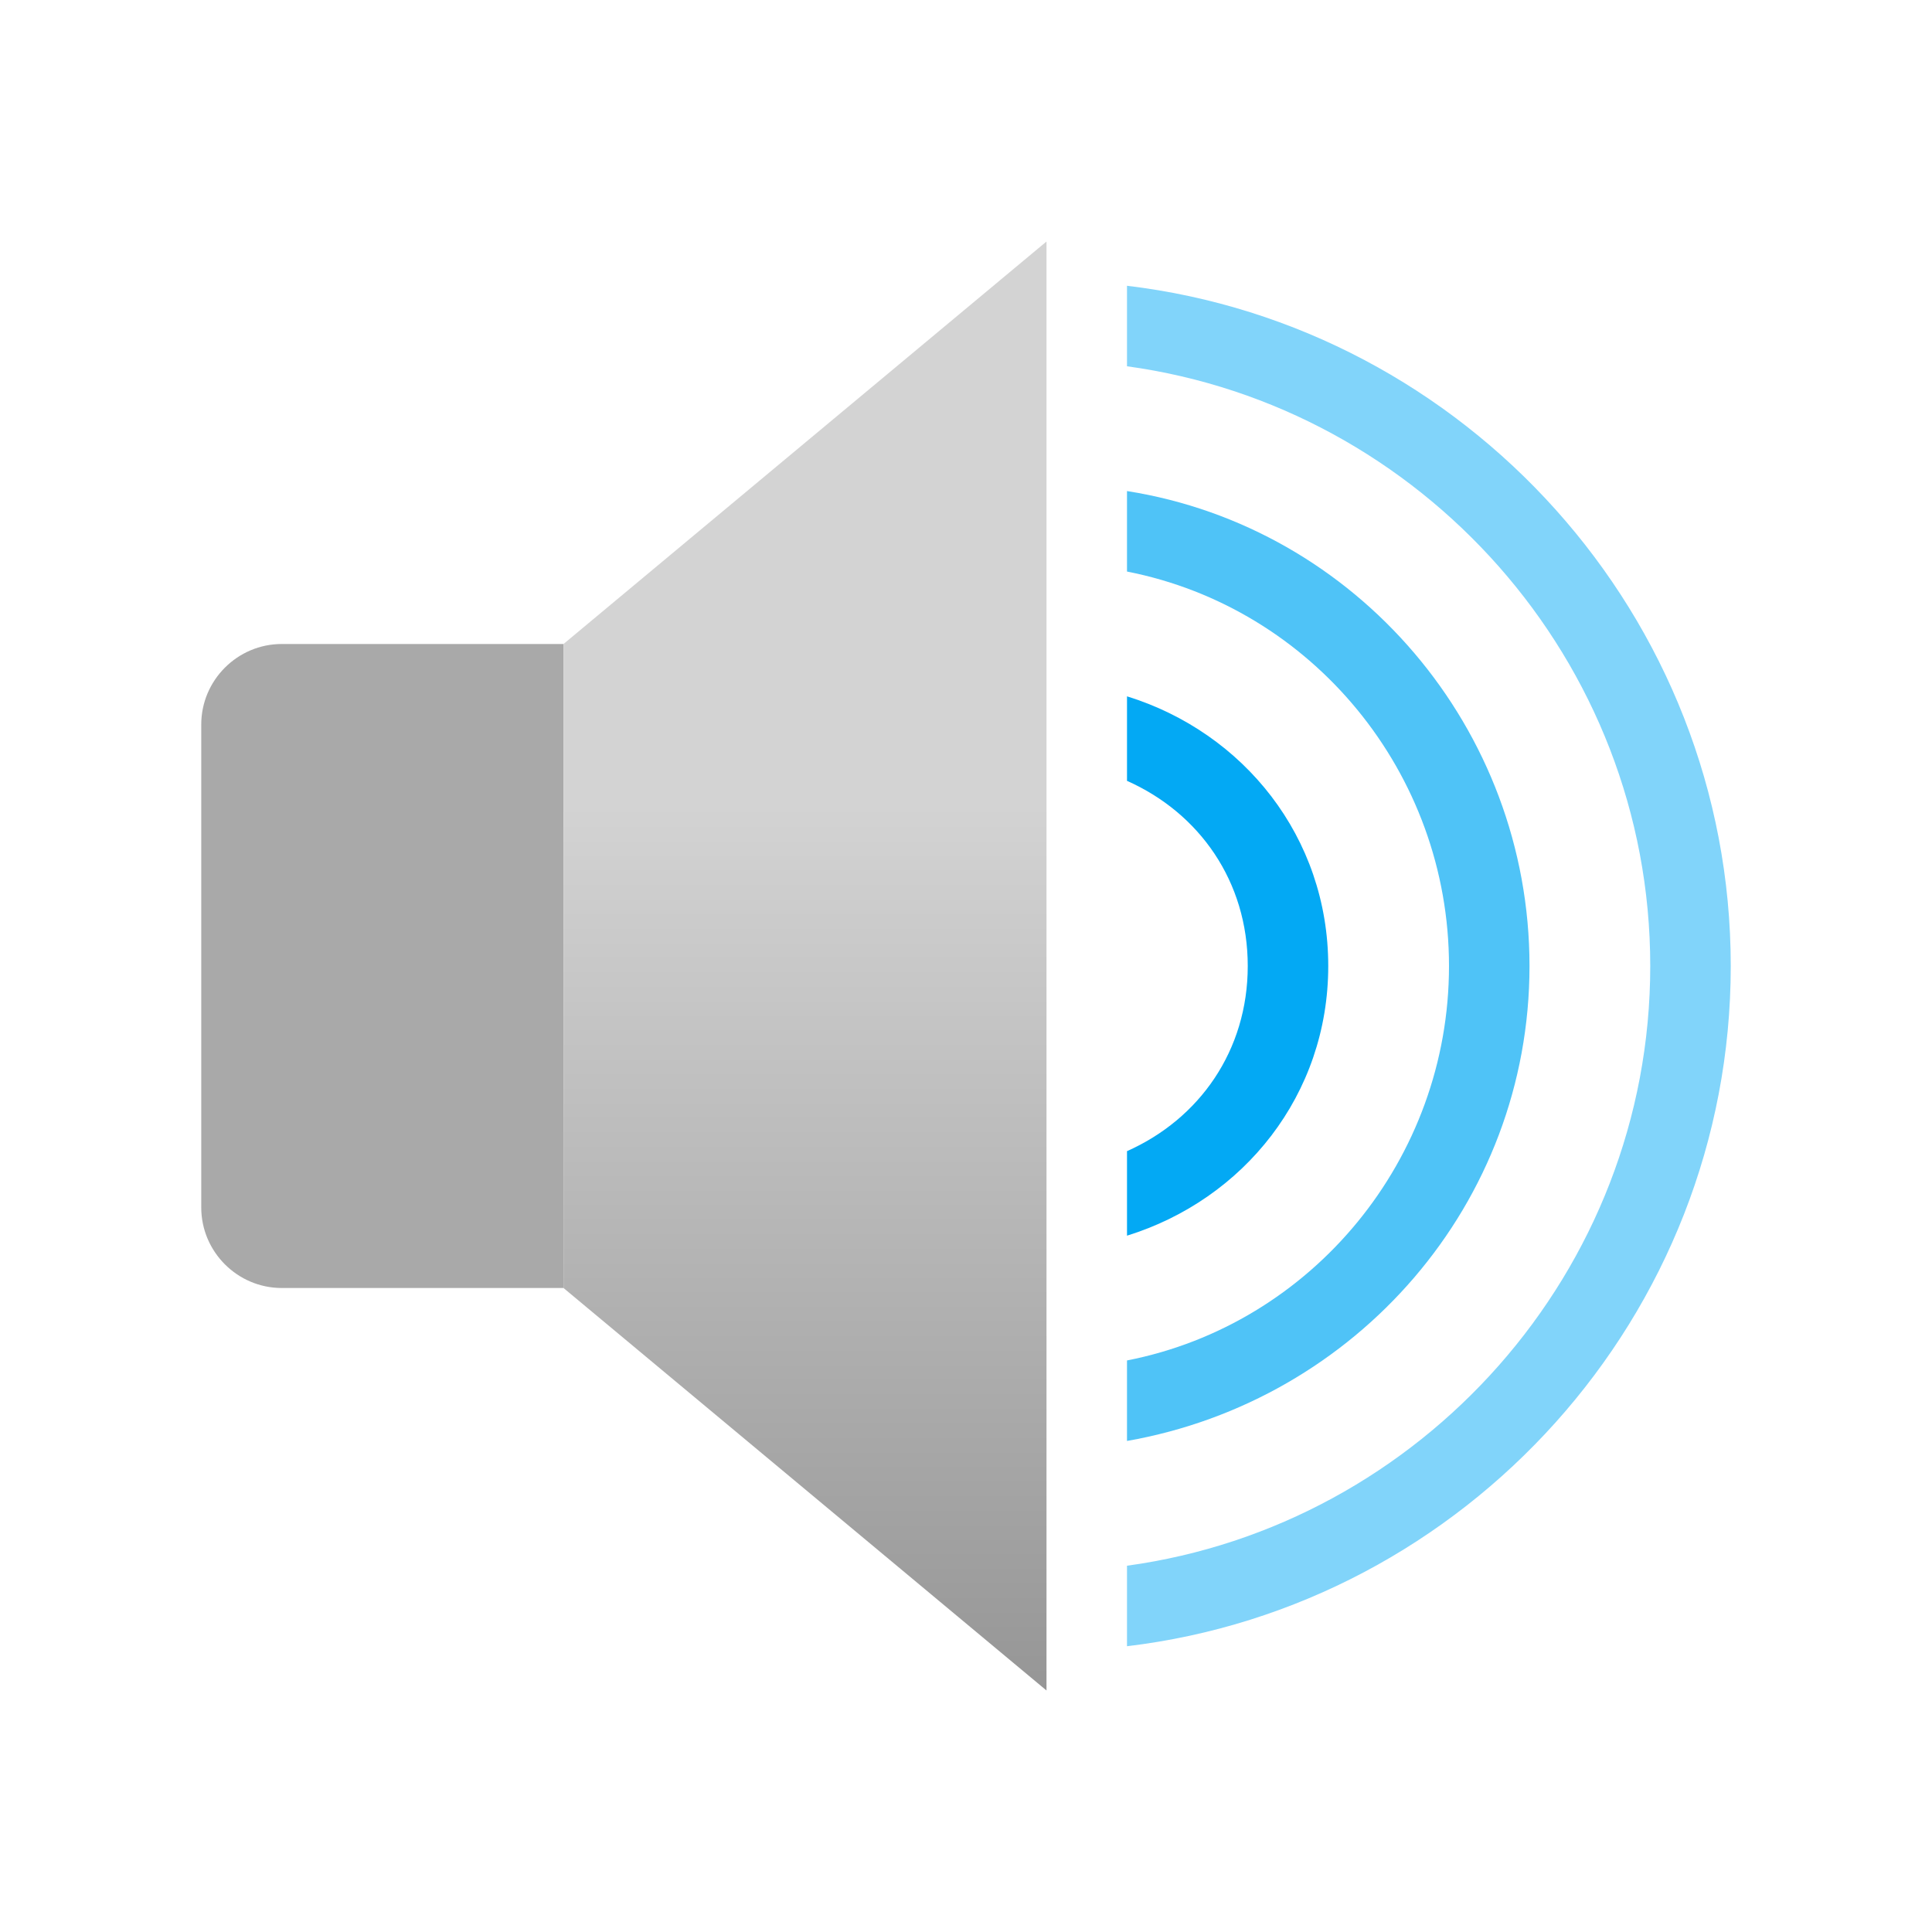
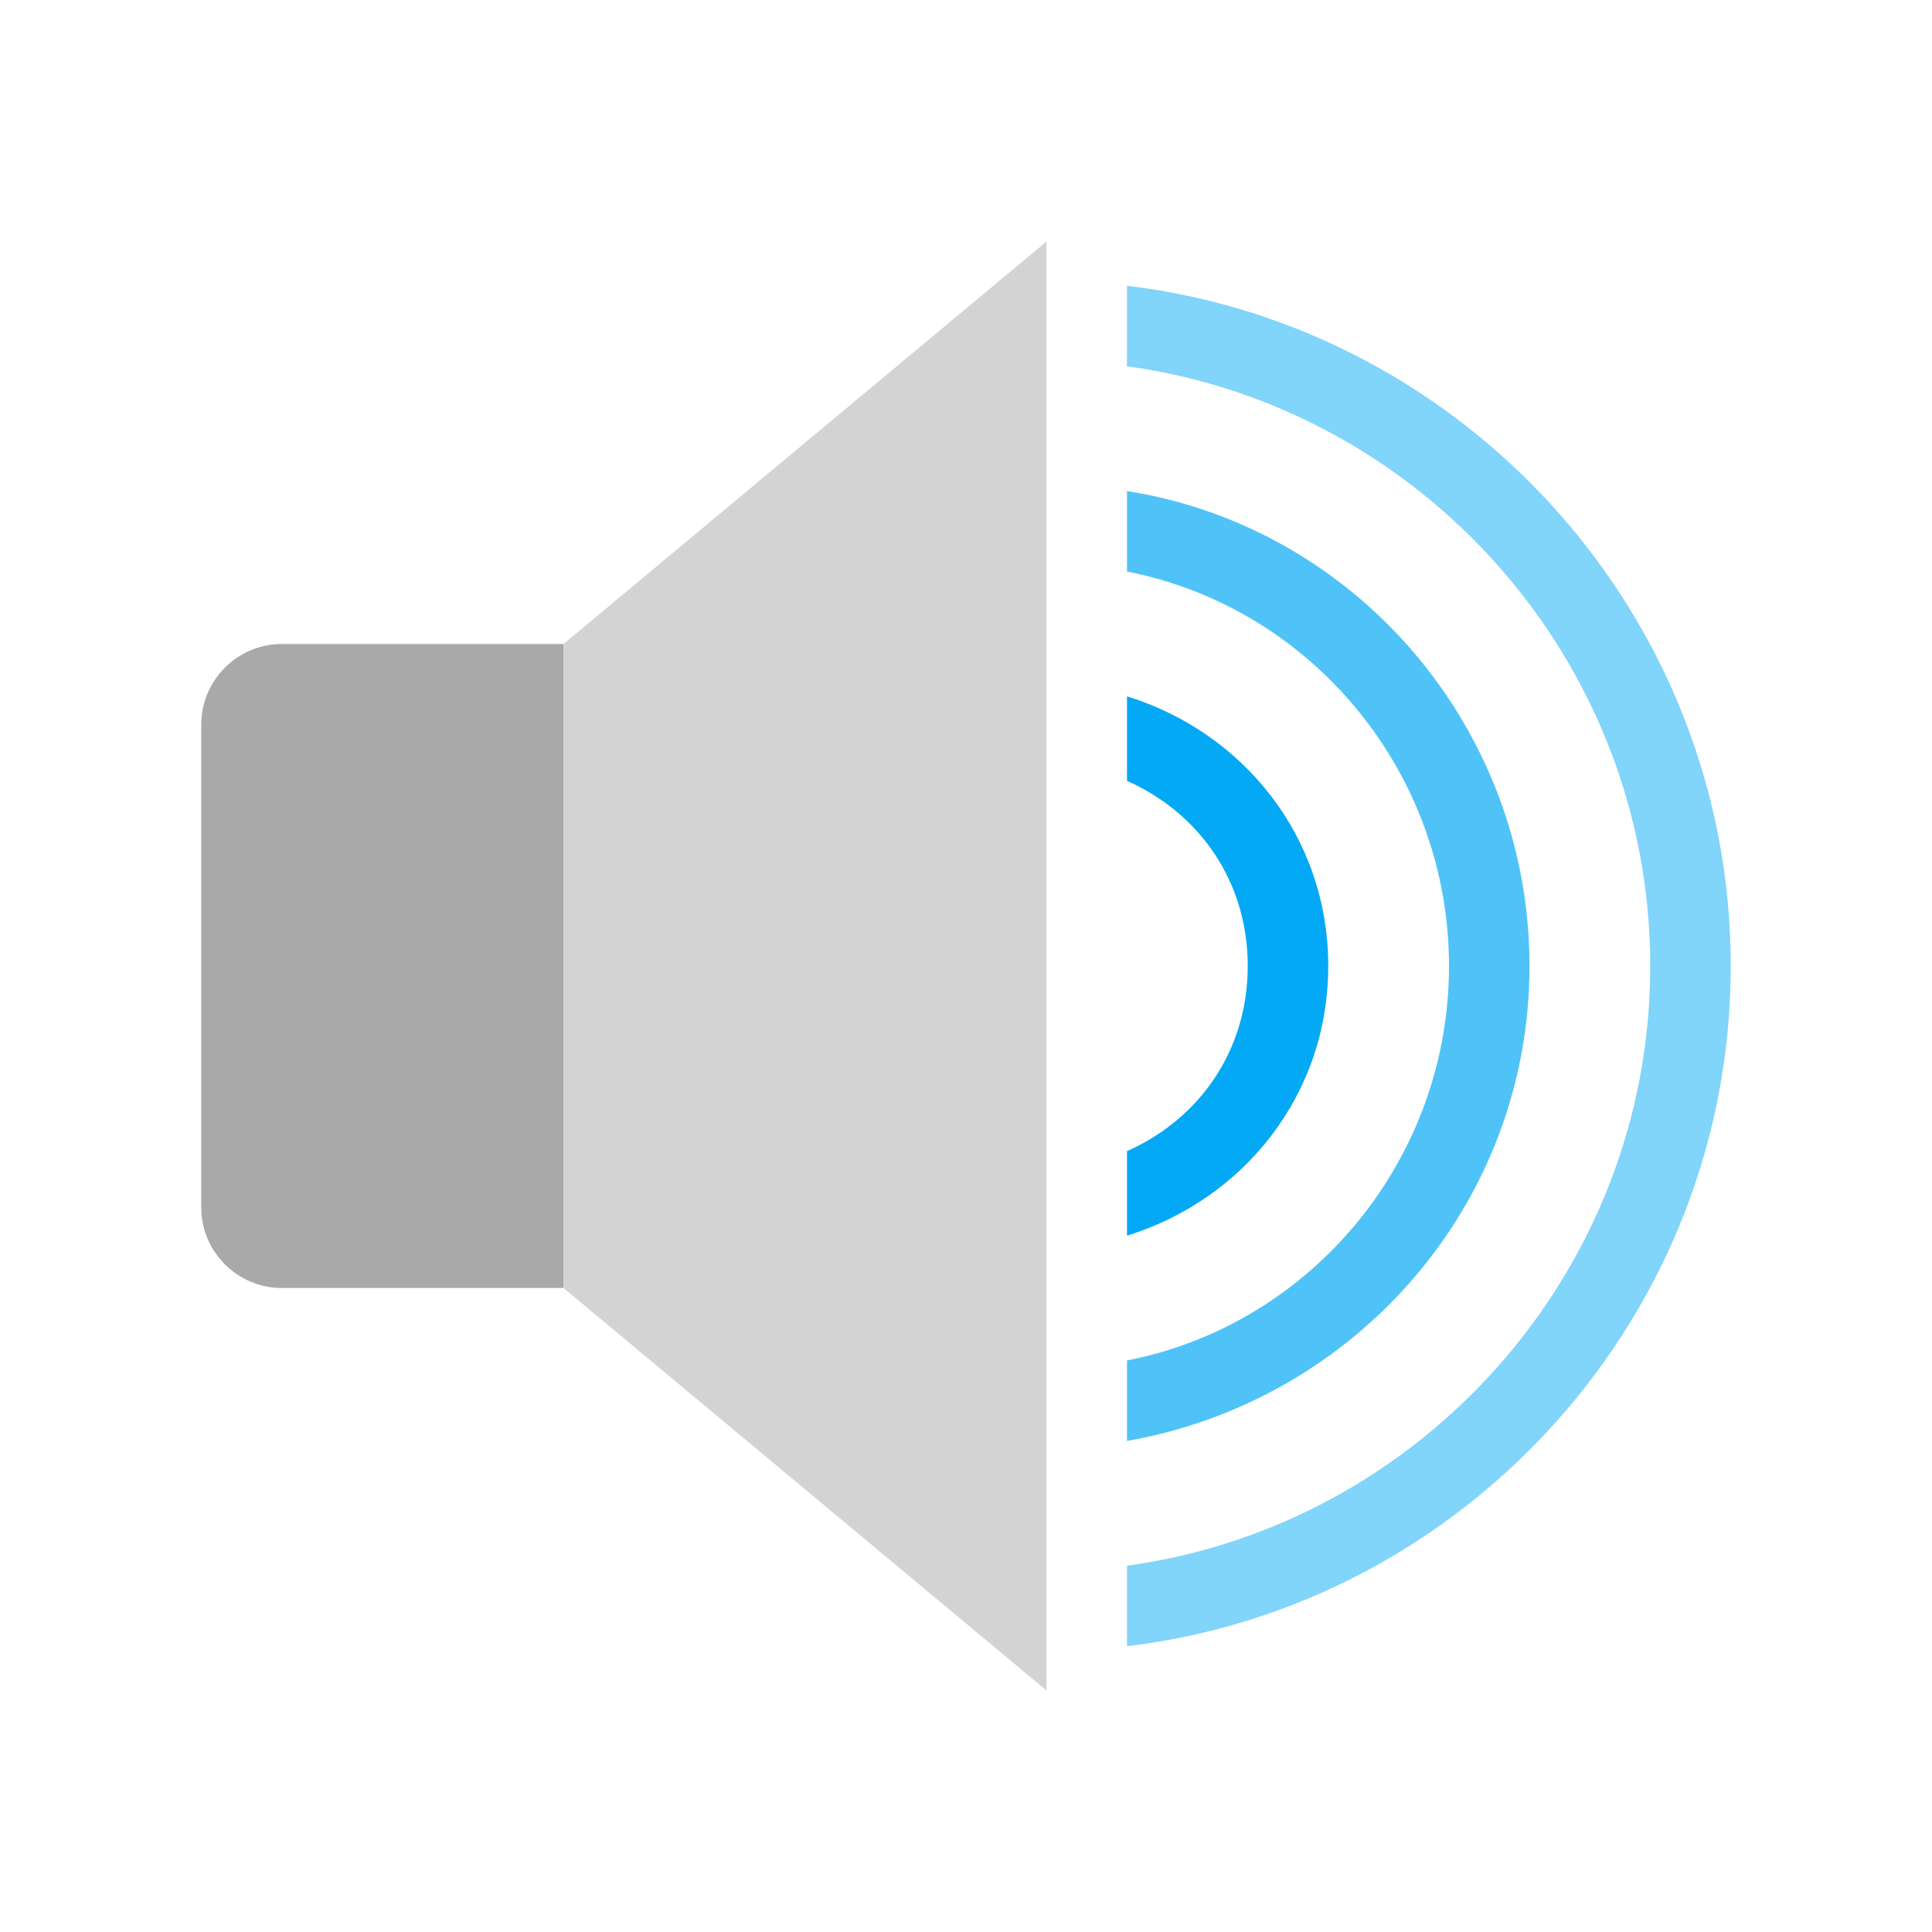
<svg xmlns="http://www.w3.org/2000/svg" version="1" viewBox="0 0 48 48" enable-background="new 0 0 48 48">
-   <defs>
-     <style>
- 			.gradient1{fill:url(#linear-gradient);}
- 		</style>
-     <linearGradient id="linear-gradient" x1="0" y1="20" x2="0" y2="50" gradientUnits="userSpaceOnUse">
-       <stop offset="0" stop-color="lightgrey" />
-       <stop offset="1" stop-color="grey" />
-     </linearGradient>
-   </defs>
  <g class="speaker">
    <path fill="darkgrey" d="M14,32H7c-1.1,0-2-0.9-2-2V18c0-1.1,0.9-2,2-2h7V32z" />
-     <polygon fill="lightgrey" points="26,42 14,32 14,16 26,6" class="gradient1" />
+     <polygon fill="lightgrey" points="26,42 14,32 14,16 26,6" />
  </g>
  <g class="sound">
    <path fill="#81D4FA" d="M28,7.1v2c7.3,1,13,7.3,13,14.9s-5.7,13.9-13,14.9v2c8.4-1,15-8.2,15-16.9S36.4,8.1,28,7.1z" />
    <path fill="#03A9F4" d="M28,17.3v2.1c1.8,0.8,3,2.5,3,4.6s-1.2,3.8-3,4.6v2.1c2.9-0.9,5-3.5,5-6.7S30.9,18.2,28,17.3z" />
    <path fill="#4FC3F7" d="M28,12.2v2c4.6,0.9,8,5,8,9.8s-3.4,8.9-8,9.8v2c5.7-1,10-5.9,10-11.8S33.7,13.1,28,12.2z" />
  </g>
</svg>
